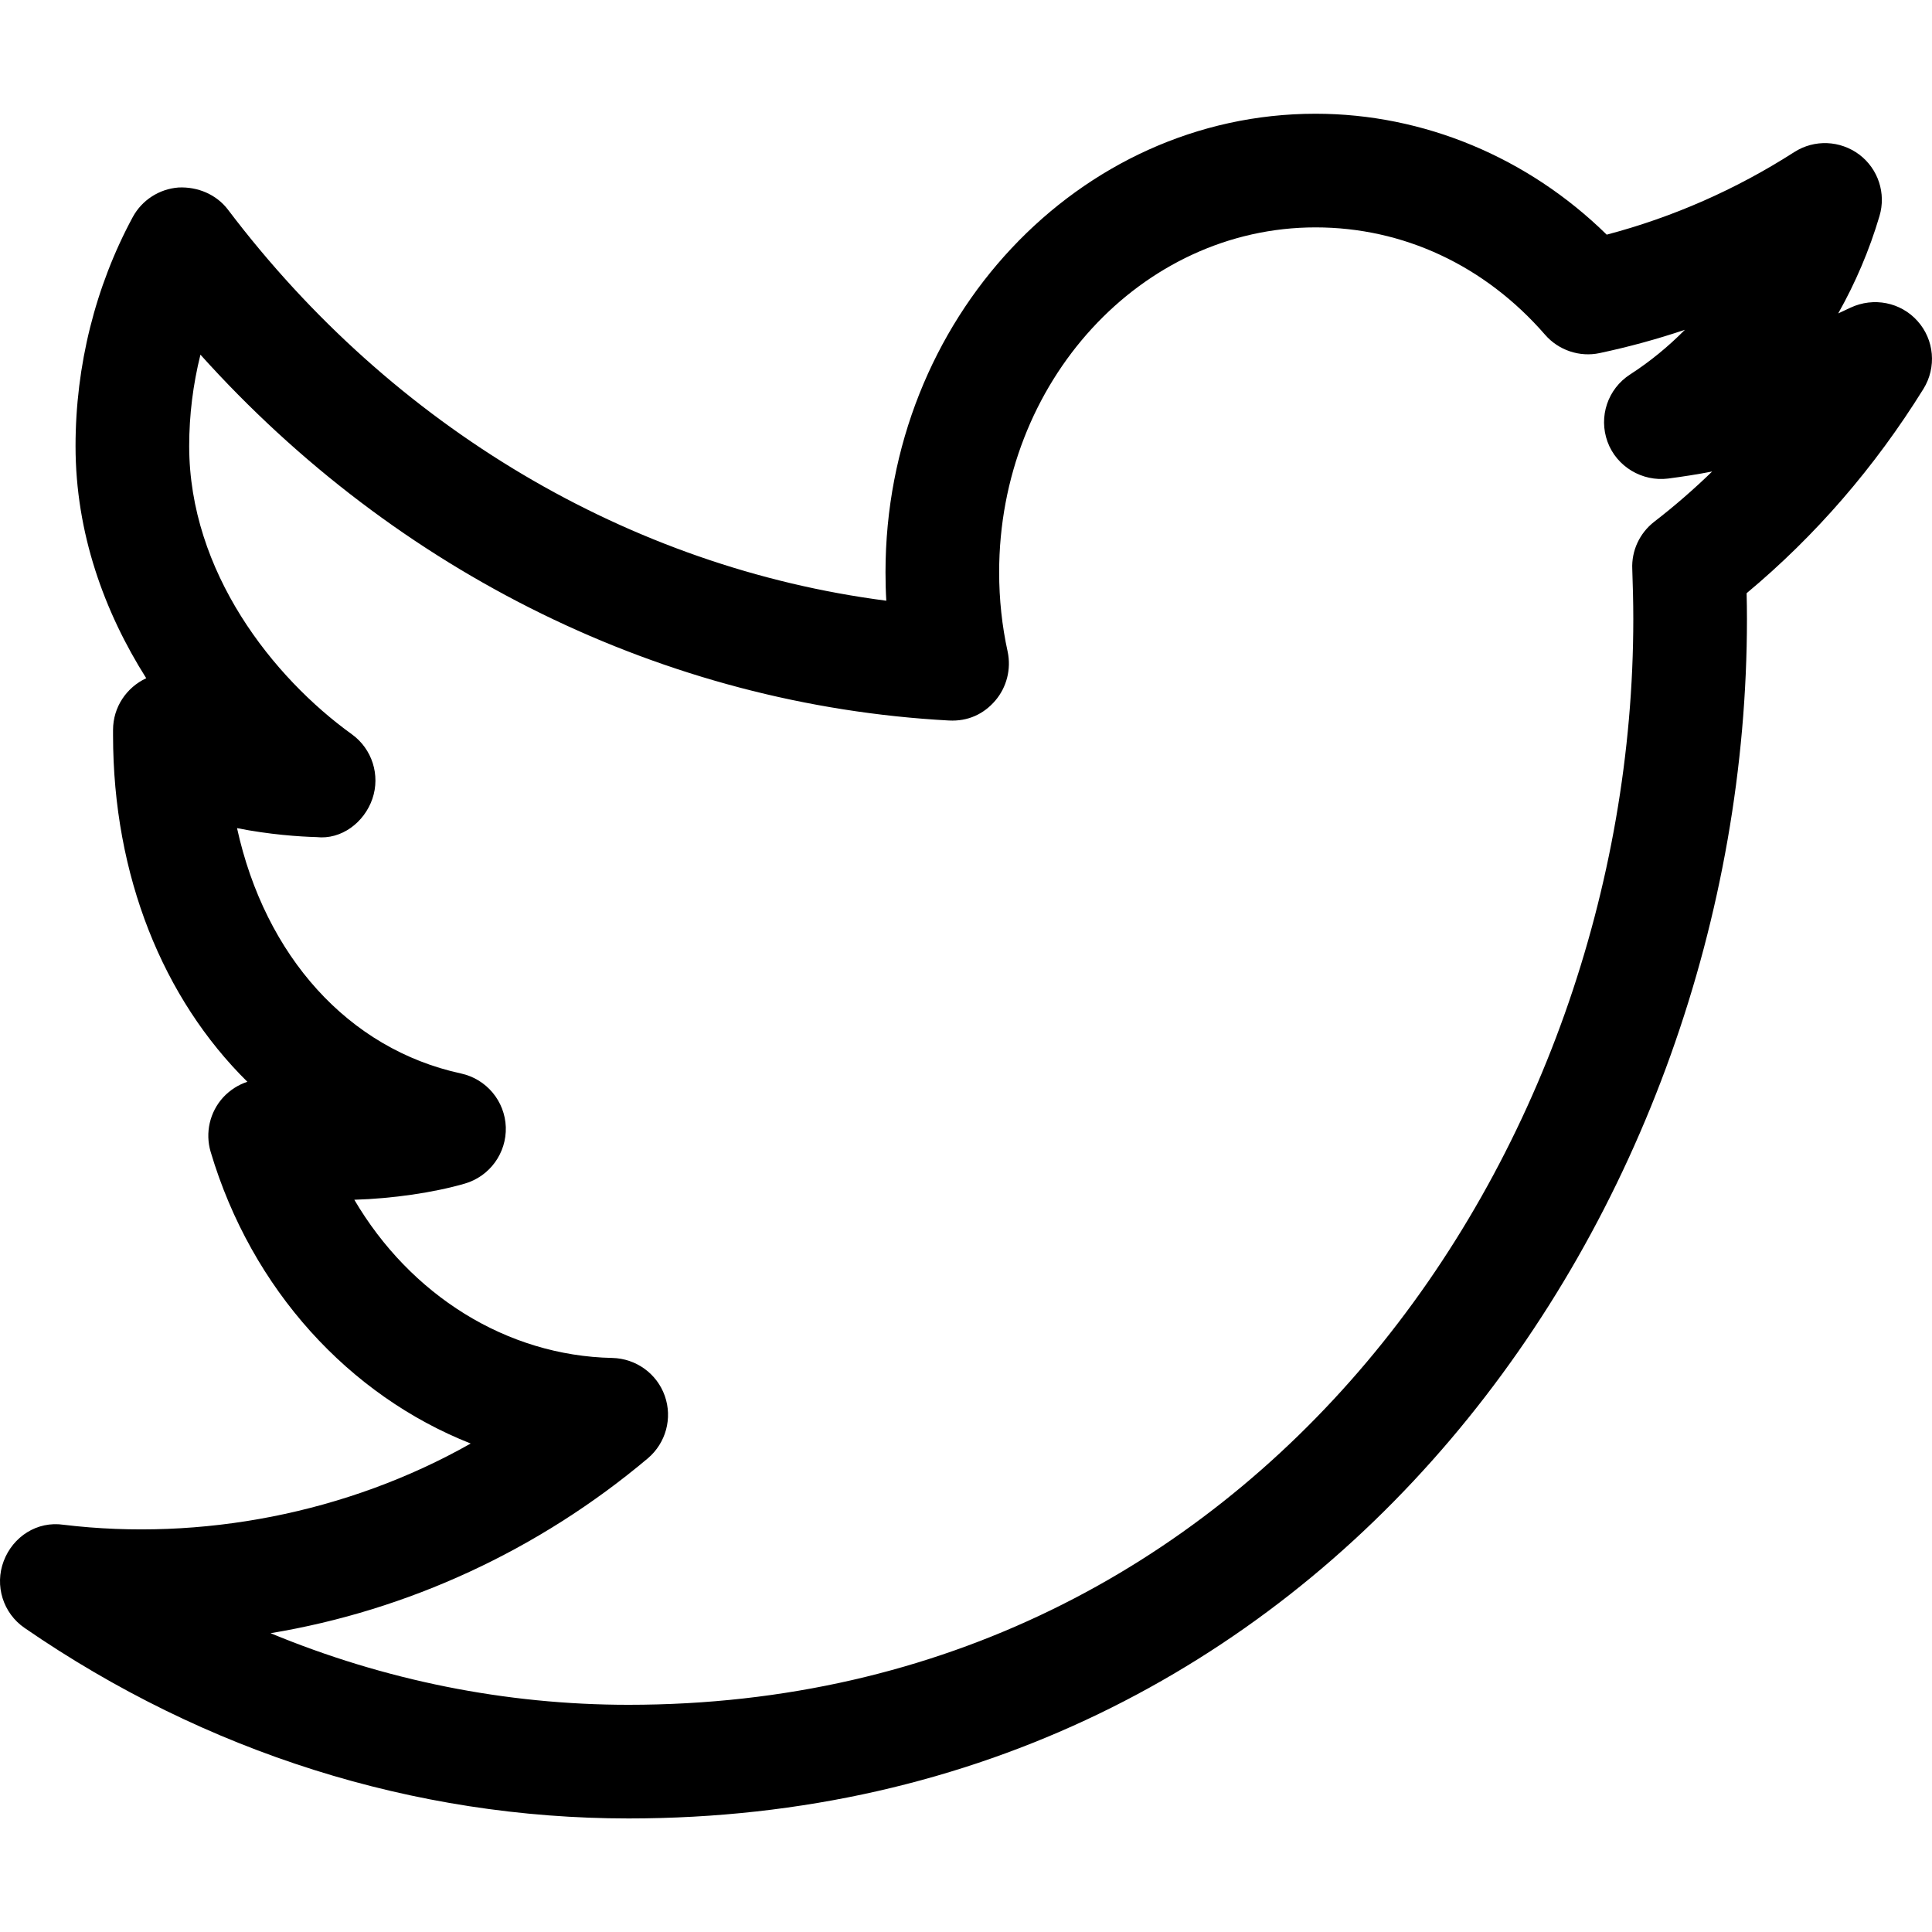
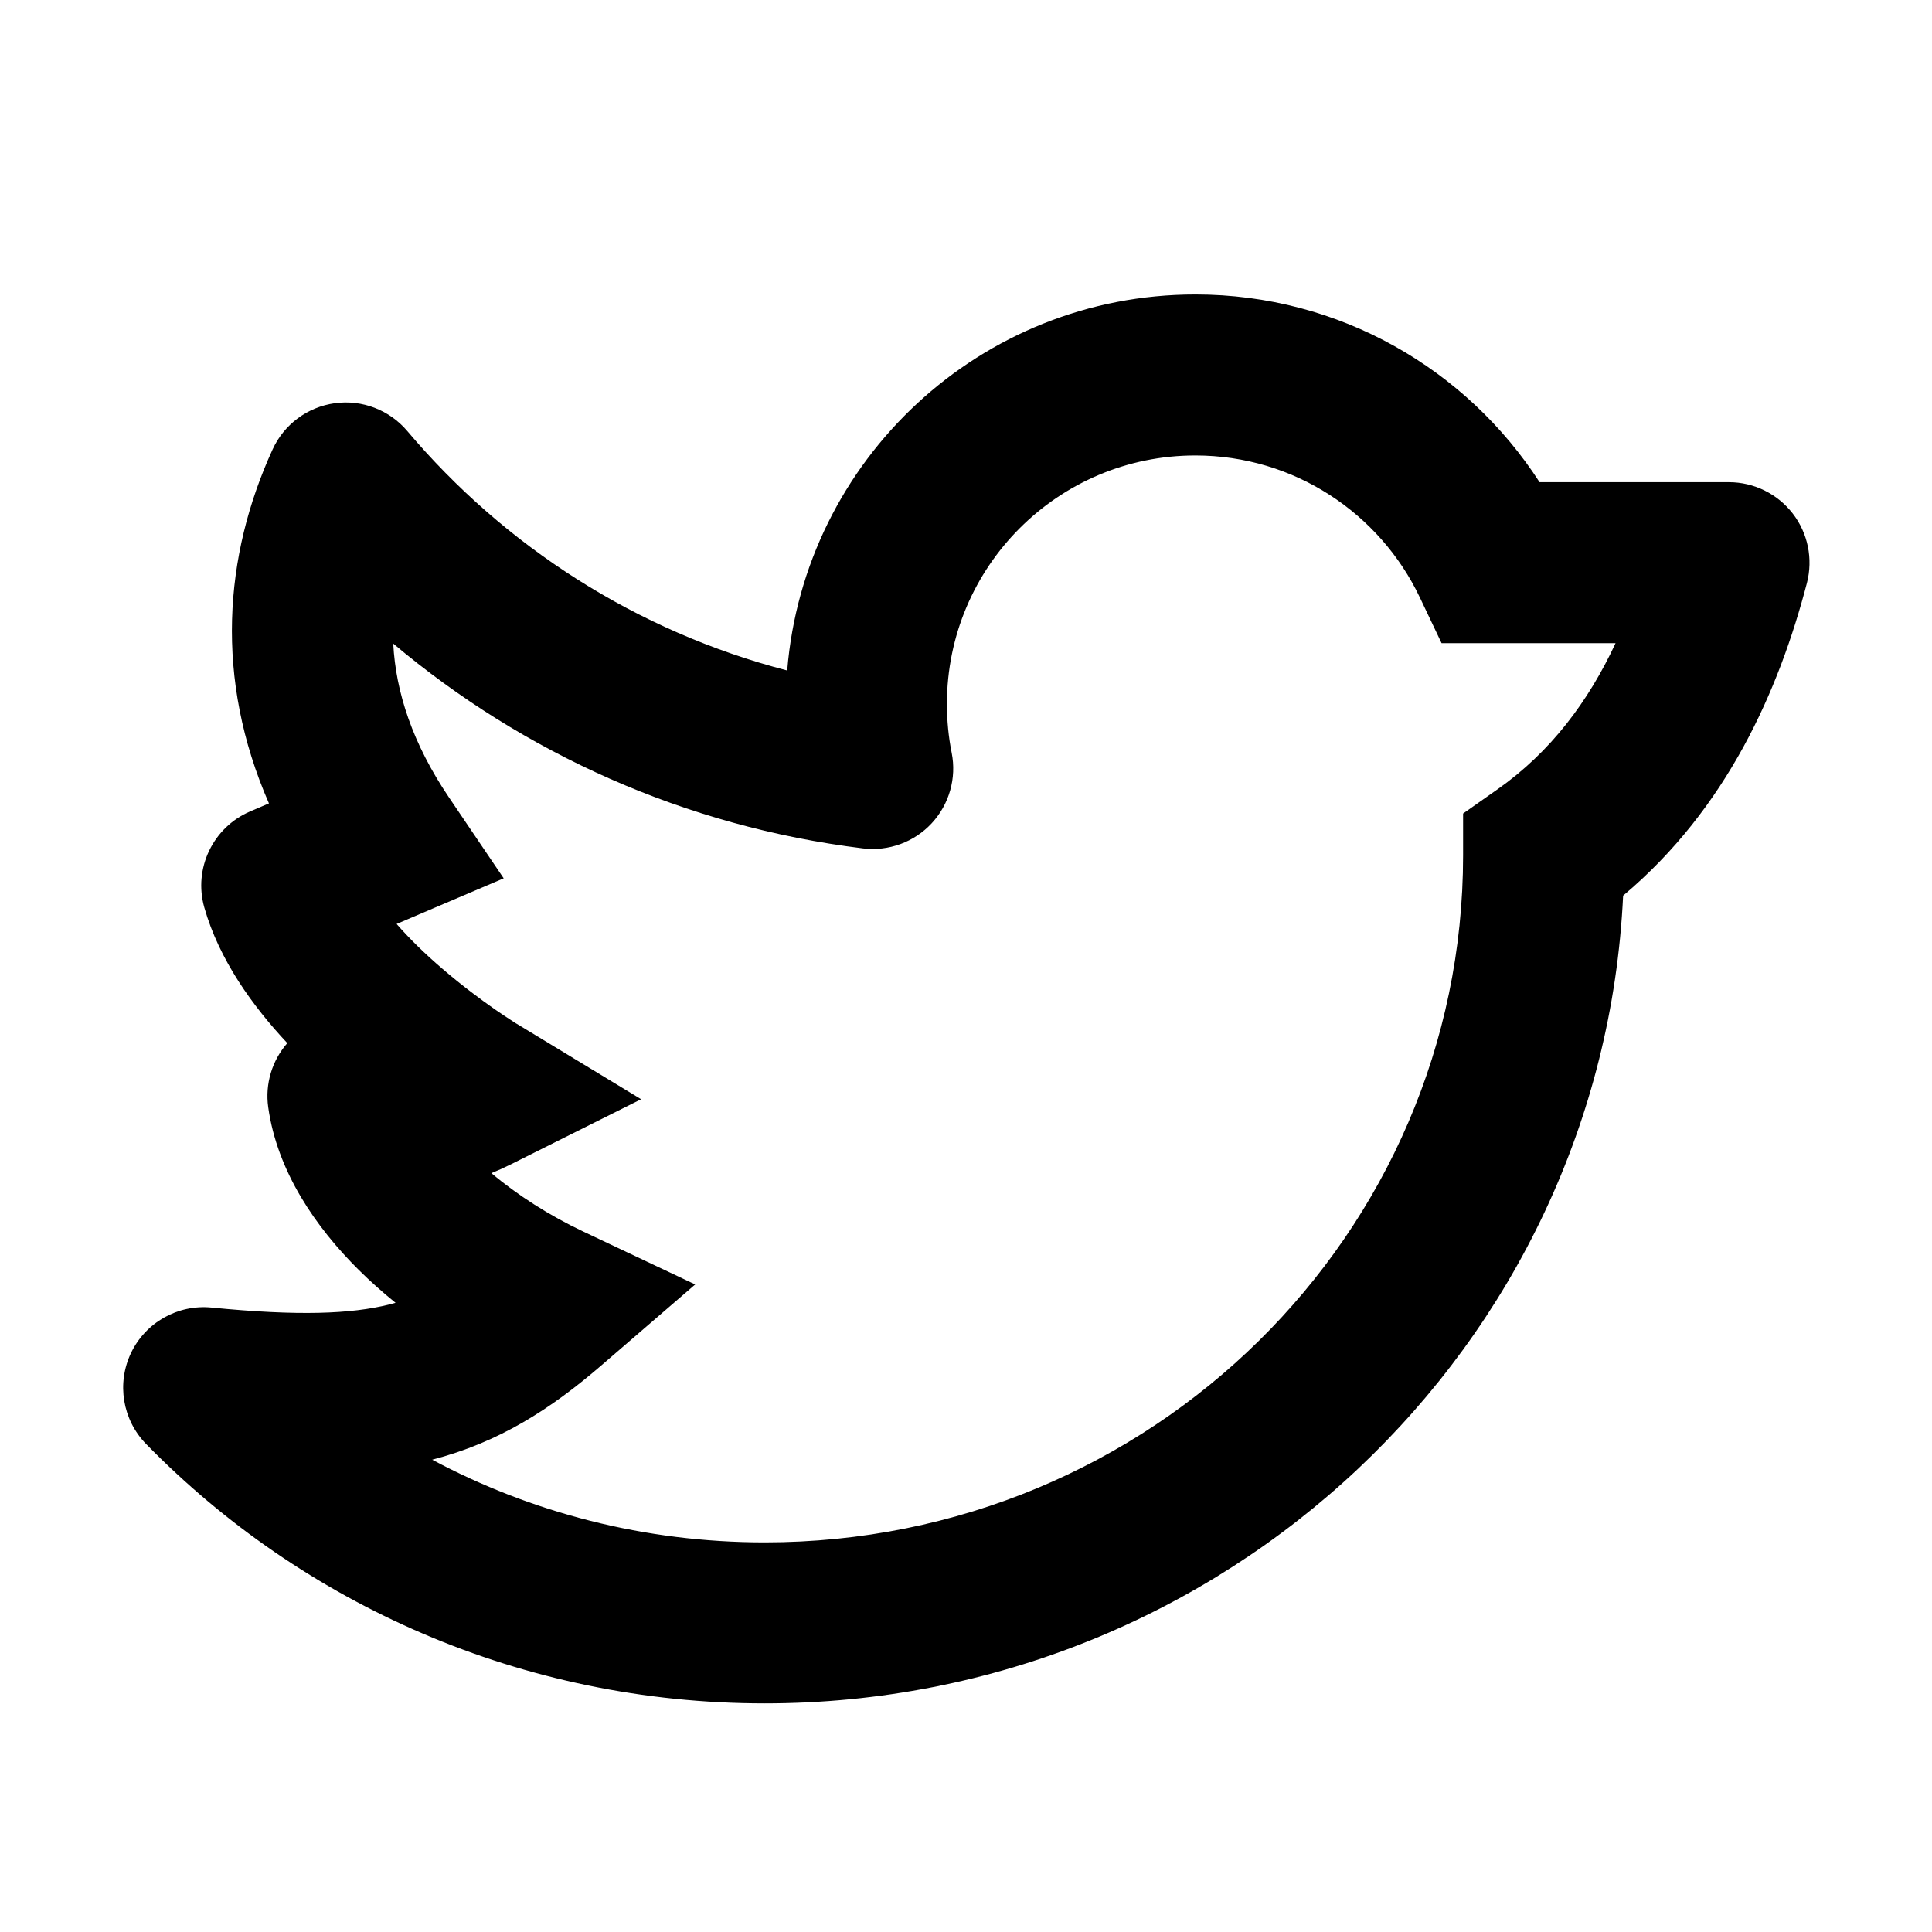
- <svg xmlns="http://www.w3.org/2000/svg" width="30" height="30" viewBox="0 0 1920 1920" className="twitter" fillRule="nonzero">
-   <path d="M1643.825 518.606c-14.457 11.294-22.588 28.8-21.685 47.096.565 16.377 1.017 32.753 1.017 49.355 0 530.372-373.497 1079.153-998.513 1079.153-122.203 0-242.598-24.282-355.765-71.153 136.433-22.588 266.428-82.447 374.965-173.816 17.957-15.247 24.62-39.868 16.828-62.005-7.793-22.136-28.574-37.157-52.179-37.722-105.374-2.146-200.81-62.682-256.376-157.214 38.06-1.13 79.059-7.116 109.779-16.038 24.847-7.228 41.562-30.381 40.771-56.132-.903-25.863-19.2-47.774-44.499-53.308-112.15-24.282-194.71-116.781-222.607-243.84 32.076 6.438 62.344 8.47 79.06 8.922 24.62 2.711 47.322-14.456 55.453-38.06 8.02-23.492-.226-49.582-20.442-64.151-78.042-56.245-161.619-161.167-161.619-286.42 0-30.832 3.84-61.326 11.181-90.804 195.163 217.186 461.478 348.31 743.83 363.558 18.975 1.016 34.674-6.438 46.08-19.765 11.408-13.327 15.926-31.398 12.312-48.565-5.648-25.637-8.471-52.178-8.471-79.058 0-188.951 141.063-342.664 314.428-342.664 87.19 0 168.283 37.835 228.141 106.73 13.327 15.36 34.334 22.475 54.212 18.183 28.687-6.099 56.922-13.779 84.706-23.153-16.49 16.715-34.673 31.624-54.438 44.386-22.25 14.343-31.51 42.014-22.475 66.861s34.56 39.868 60.31 36.593c14.683-1.92 29.252-4.179 43.709-7.002-18.297 17.731-37.497 34.447-57.713 50.033m261.685-199.68c-16.716-18.636-43.596-23.83-66.41-13.214-4.066 1.92-8.132 3.84-12.31 5.76 17.054-30.269 30.946-62.683 40.997-96.678 6.777-22.588-1.242-46.984-20.103-61.214-18.974-14.118-44.5-15.247-64.49-2.485-58.277 37.384-120.96 64.828-186.466 82.108-78.268-76.8-181.948-120.17-289.355-120.17-235.595 0-427.37 204.424-427.37 455.606 0 9.487.227 18.974.791 28.348C626 564.008 390.517 424.977 226.64 208.469c-11.52-15.247-30.155-23.04-49.242-22.136-19.2 1.468-36.367 12.536-45.516 29.477-37.157 68.894-56.809 147.614-56.809 227.464 0 86.626 28.687 165.007 70.25 230.739-19.426 9.035-32.98 28.574-32.98 51.388v5.195c0 139.821 49.808 261.91 133.497 344.47-9.035 2.937-17.28 8.246-23.943 15.36a56.566 56.566 0 0 0-12.537 54.326c40.772 136.997 137.788 242.145 258.41 289.807-122.88 69.571-268.688 97.129-404.443 80.753-26.541-3.953-50.485 11.858-59.633 36.028-9.261 24.282-.677 51.84 20.781 66.522 179.69 123.784 387.276 189.29 600.17 189.29 695.717 0 1111.454-606.156 1111.454-1192.095 0-8.583-.113-17.054-.339-25.524 68.555-57.149 127.51-125.365 175.737-203.069 13.214-21.345 10.842-48.903-5.986-67.538" />
+ <svg xmlns="http://www.w3.org/2000/svg" width="40" height="40" viewBox="0 0 24 24" fillRule="nonzero">
+   <path fill-rule="evenodd" clip-rule="evenodd" d="M14.849 5.658C13.144 5.658 11.763 7.04 11.763 8.744C11.763 8.953 11.783 9.156 11.822 9.351C11.885 9.666 11.792 9.992 11.574 10.227C11.356 10.462 11.038 10.578 10.719 10.539C8.511 10.268 6.502 9.356 4.885 7.995C4.916 8.597 5.125 9.237 5.578 9.907L6.257 10.911L5.142 11.386L4.927 11.478C5.087 11.661 5.279 11.849 5.494 12.033C5.737 12.242 5.972 12.416 6.147 12.538C6.234 12.598 6.305 12.645 6.352 12.675C6.375 12.691 6.393 12.702 6.404 12.709L6.415 12.716L6.415 12.716L6.416 12.716L6.416 12.716L6.416 12.716L6.416 12.716L7.964 13.655L6.344 14.465C6.264 14.505 6.184 14.541 6.104 14.573C6.429 14.847 6.825 15.1 7.246 15.299L8.636 15.956L7.472 16.96C6.837 17.508 6.198 17.917 5.369 18.133C6.597 18.788 8.003 19.16 9.499 19.16C14.305 19.16 18.175 15.325 18.175 10.626V10.106L18.6 9.807C19.264 9.341 19.733 8.711 20.069 7.99H18.54H17.908L17.637 7.42C17.14 6.376 16.077 5.658 14.849 5.658ZM3.569 12.958C3.38 13.174 3.291 13.464 3.332 13.755C3.445 14.556 3.924 15.246 4.454 15.773C4.598 15.916 4.752 16.053 4.914 16.184C4.889 16.191 4.864 16.198 4.839 16.204C4.358 16.324 3.709 16.349 2.628 16.243C2.209 16.202 1.81 16.427 1.628 16.806C1.447 17.185 1.521 17.637 1.815 17.938C3.757 19.924 6.484 21.16 9.499 21.16C15.212 21.16 19.898 16.724 20.163 11.126C21.452 10.043 22.098 8.577 22.446 7.243C22.524 6.943 22.459 6.624 22.27 6.379C22.08 6.134 21.788 5.99 21.478 5.99H19.125C18.22 4.589 16.644 3.658 14.849 3.658C12.18 3.658 9.991 5.714 9.779 8.329C7.91 7.845 6.271 6.788 5.059 5.354C4.838 5.093 4.498 4.962 4.159 5.009C3.82 5.056 3.528 5.272 3.386 5.584C2.781 6.906 2.664 8.431 3.341 9.98L3.107 10.08C2.645 10.278 2.401 10.788 2.538 11.273C2.723 11.925 3.141 12.501 3.569 12.958Z" />
</svg>
